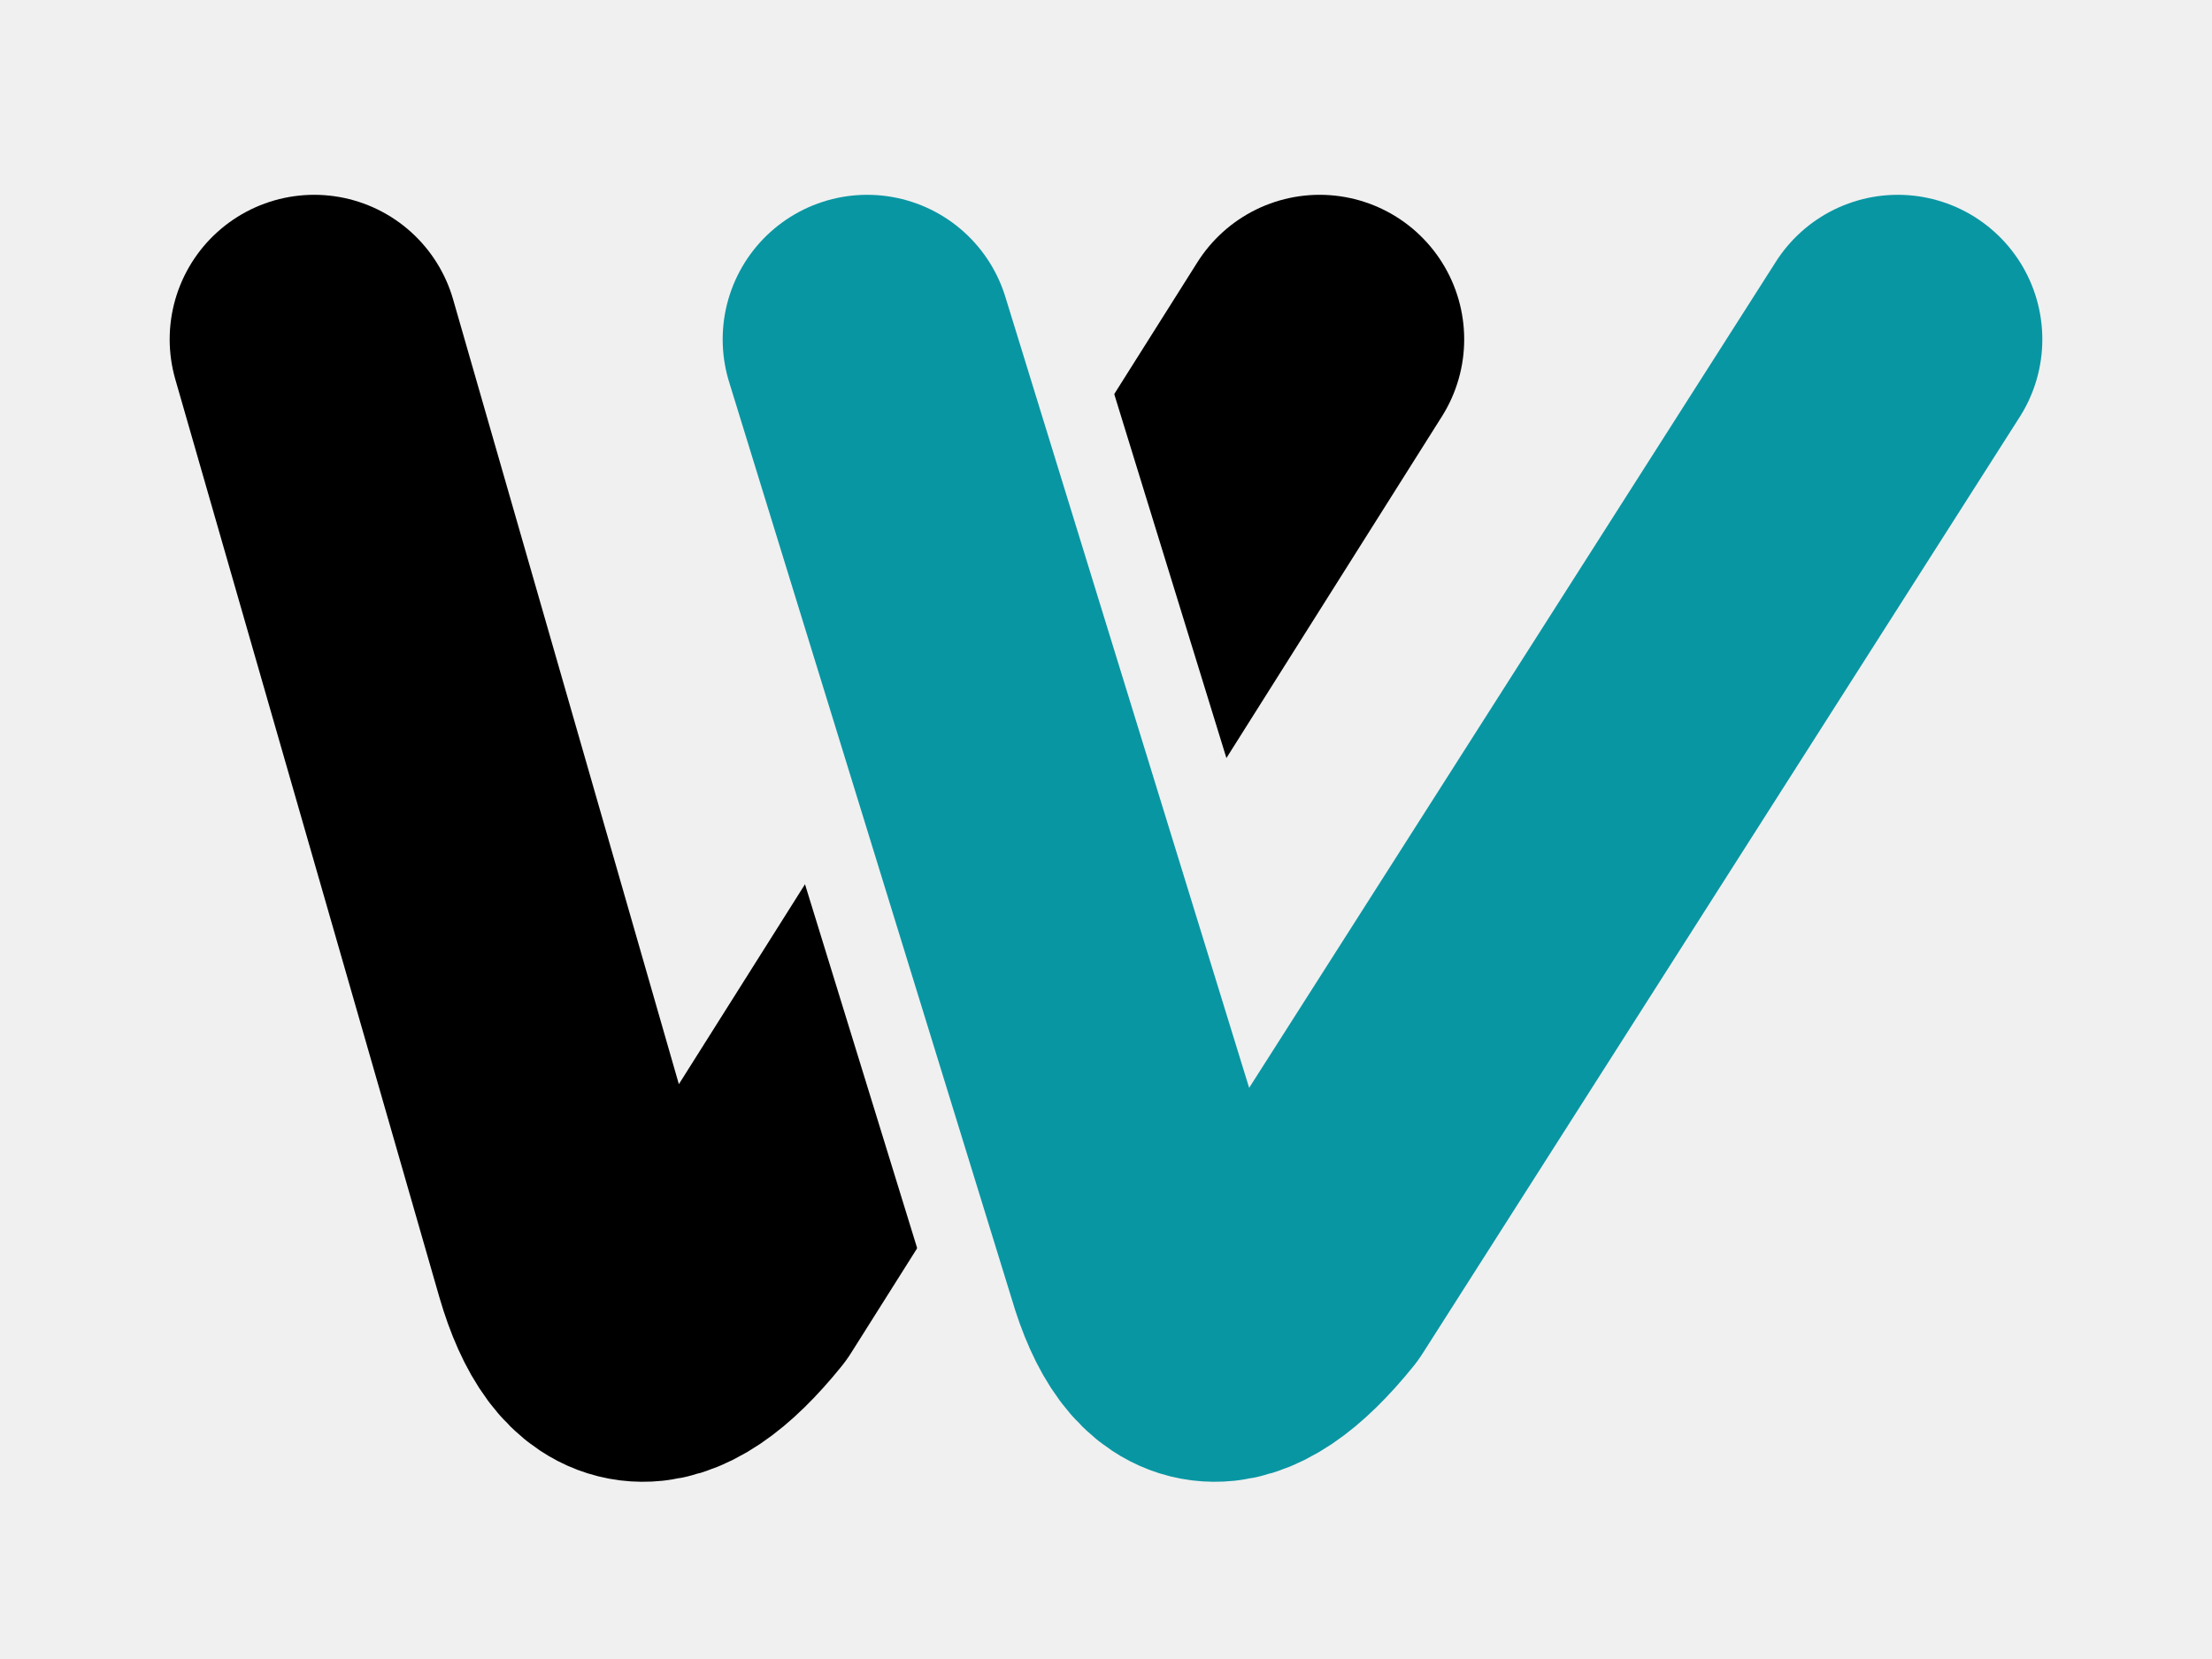
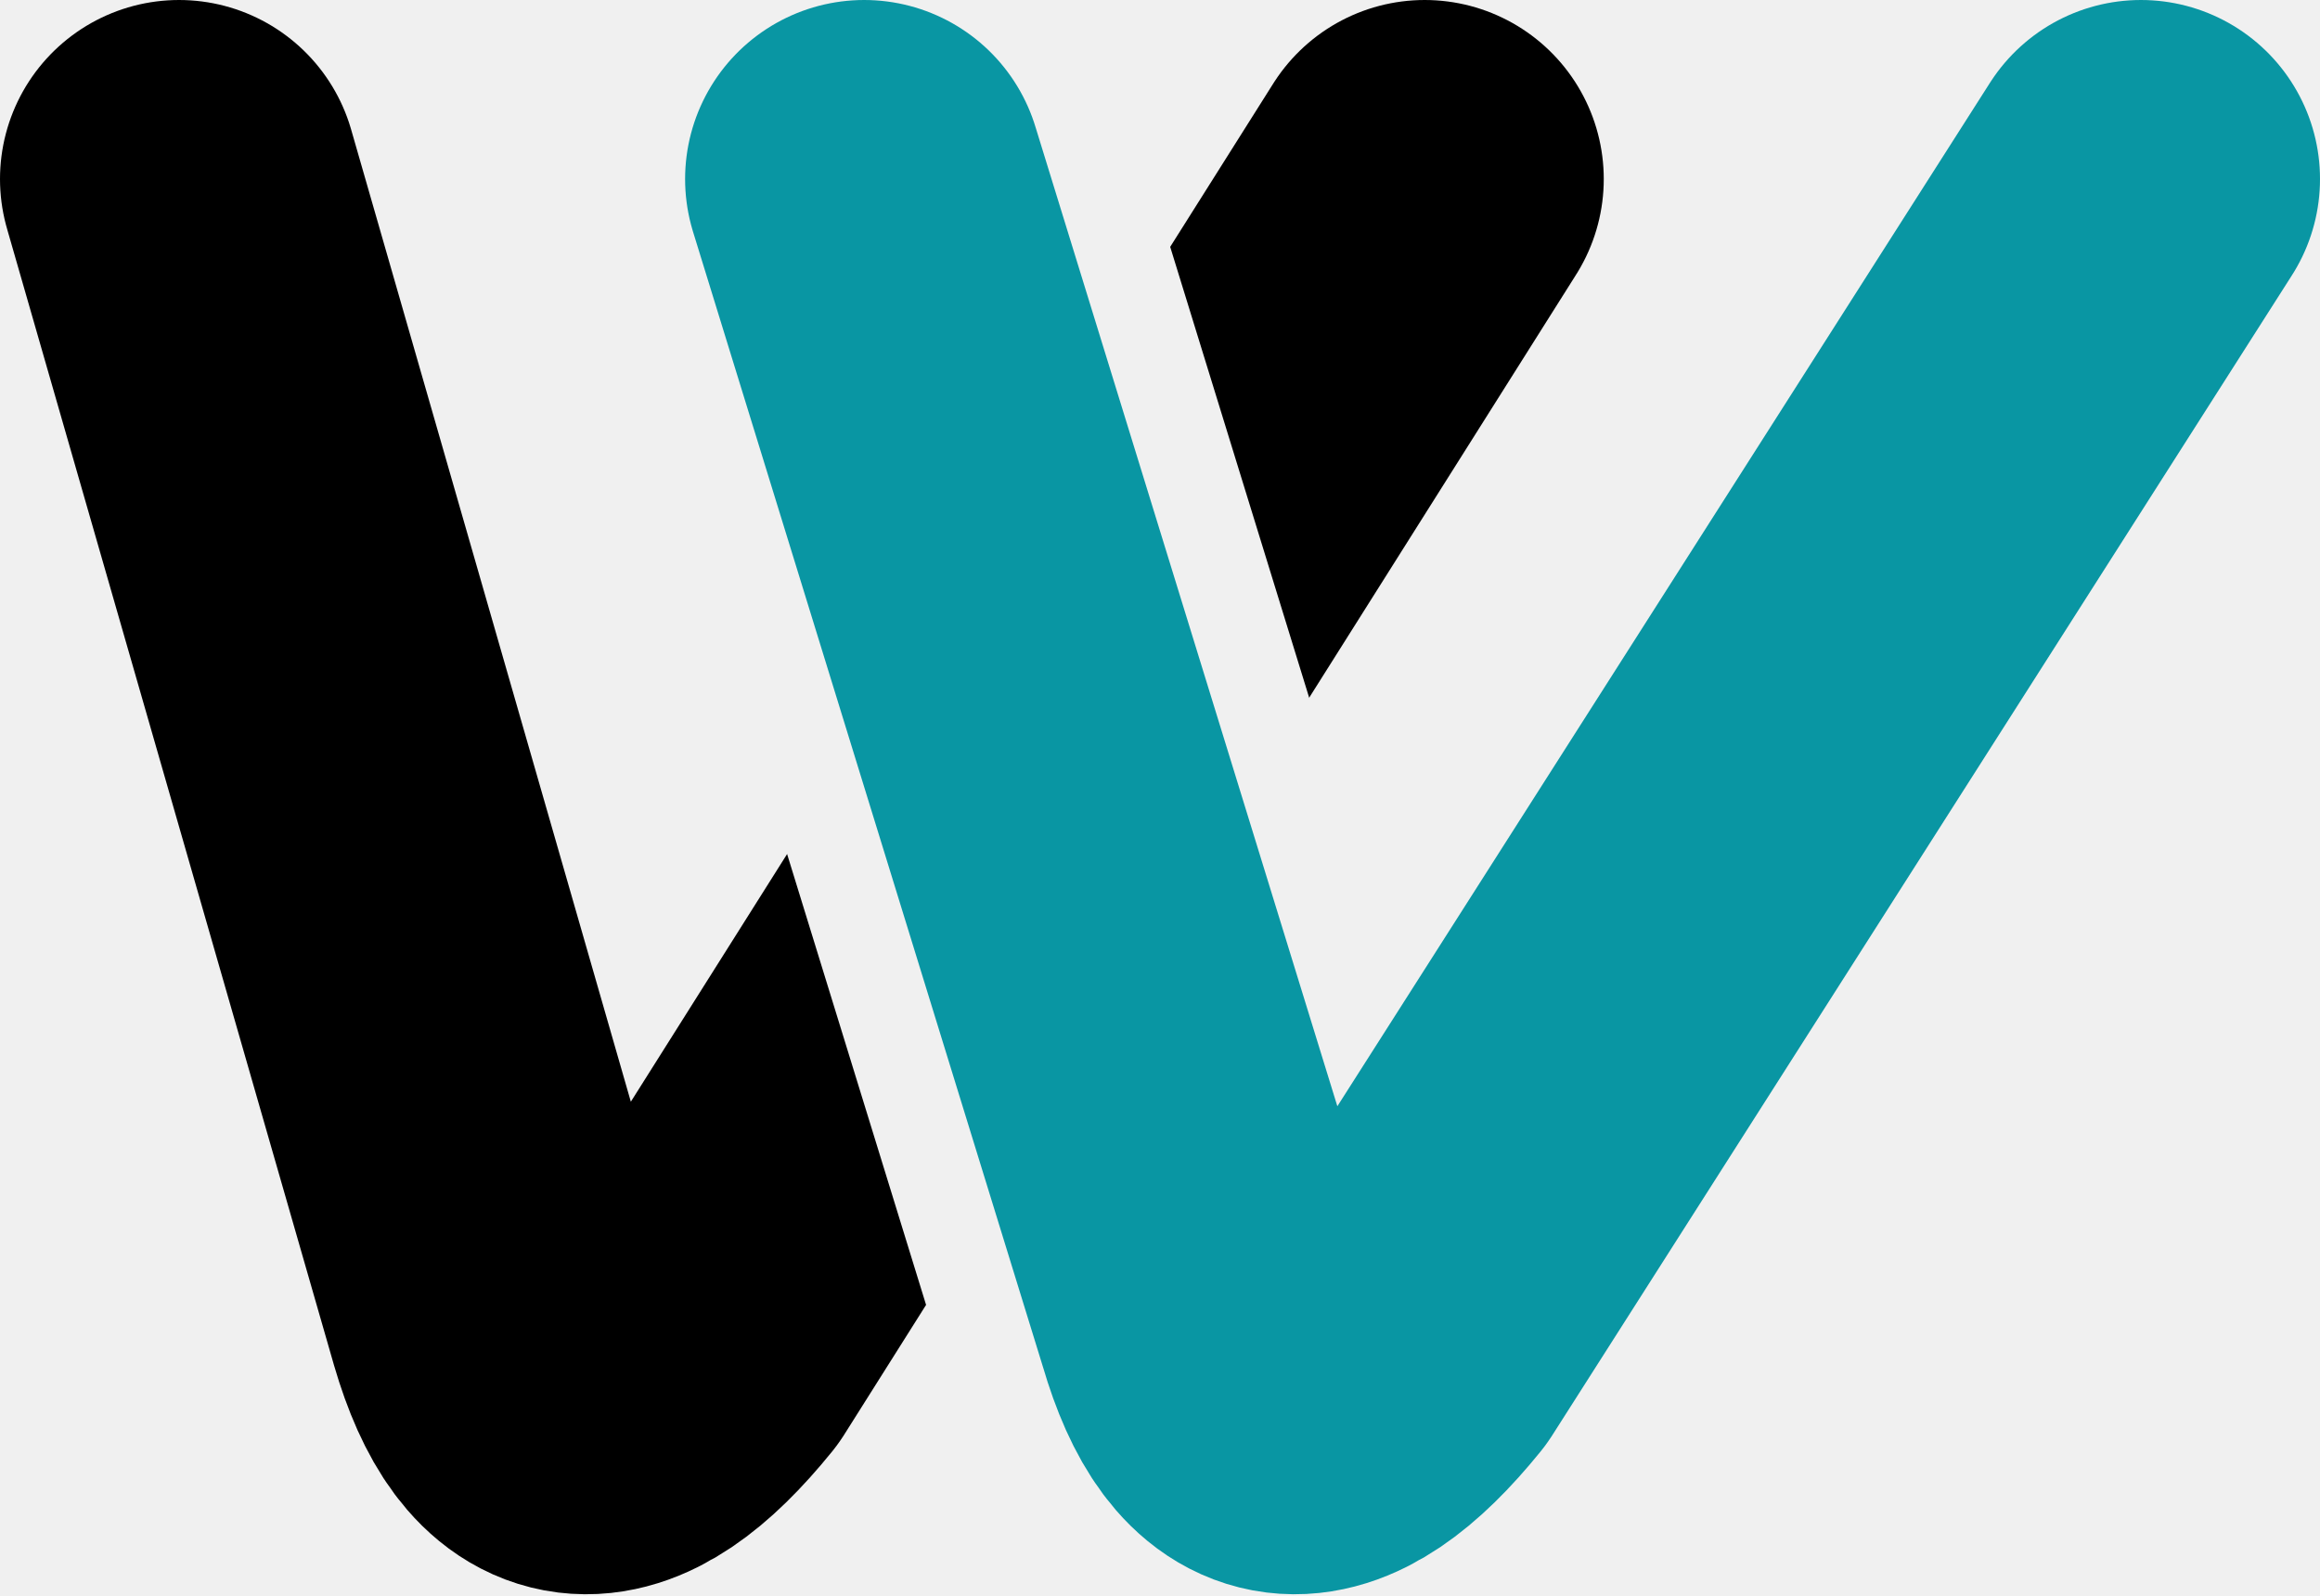
- <svg xmlns="http://www.w3.org/2000/svg" width="352" height="264" viewBox="80 124 352 264" fill="none" role="img" aria-labelledby="wl-mark-title">
+ <svg xmlns="http://www.w3.org/2000/svg" width="298" height="205" viewBox="107 155 298 205" fill="none" role="img" aria-labelledby="wl-mark-title">
  <defs>
    <linearGradient id="wl-mark-bg" x1="96" y1="64" x2="416" y2="448" gradientUnits="userSpaceOnUse">
      <stop stop-color="#132A46" />
      <stop offset="1" stop-color="#0A1627" />
    </linearGradient>
    <linearGradient id="wl-mark-accent" x1="214" y1="165" x2="388" y2="334" gradientUnits="userSpaceOnUse">
      <stop stop-color="#8DF1E5" />
      <stop offset="1" stop-color="#2CCAD8" />
    </linearGradient>
    <mask id="wl-mark-cross" x="0" y="0" width="512" height="512" maskUnits="userSpaceOnUse" style="mask-type:luminance">
      <rect width="512" height="512" fill="white" />
      <path d="M224 170 269 316Q276 340 293 319L388 170" fill="none" stroke="black" stroke-width="70" stroke-linecap="round" stroke-linejoin="round" />
    </mask>
  </defs>
  <g transform="translate(-6 8)" fill="none" stroke-width="46" stroke-linecap="round" stroke-linejoin="round">
    <path d="M136 170 178 316Q185 340 202 319L296 170" stroke="currentColor" mask="url(#wl-mark-cross)" />
    <path d="M224 170 269 316Q276 340 293 319L388 170" stroke="#0996A3" />
  </g>
</svg>
